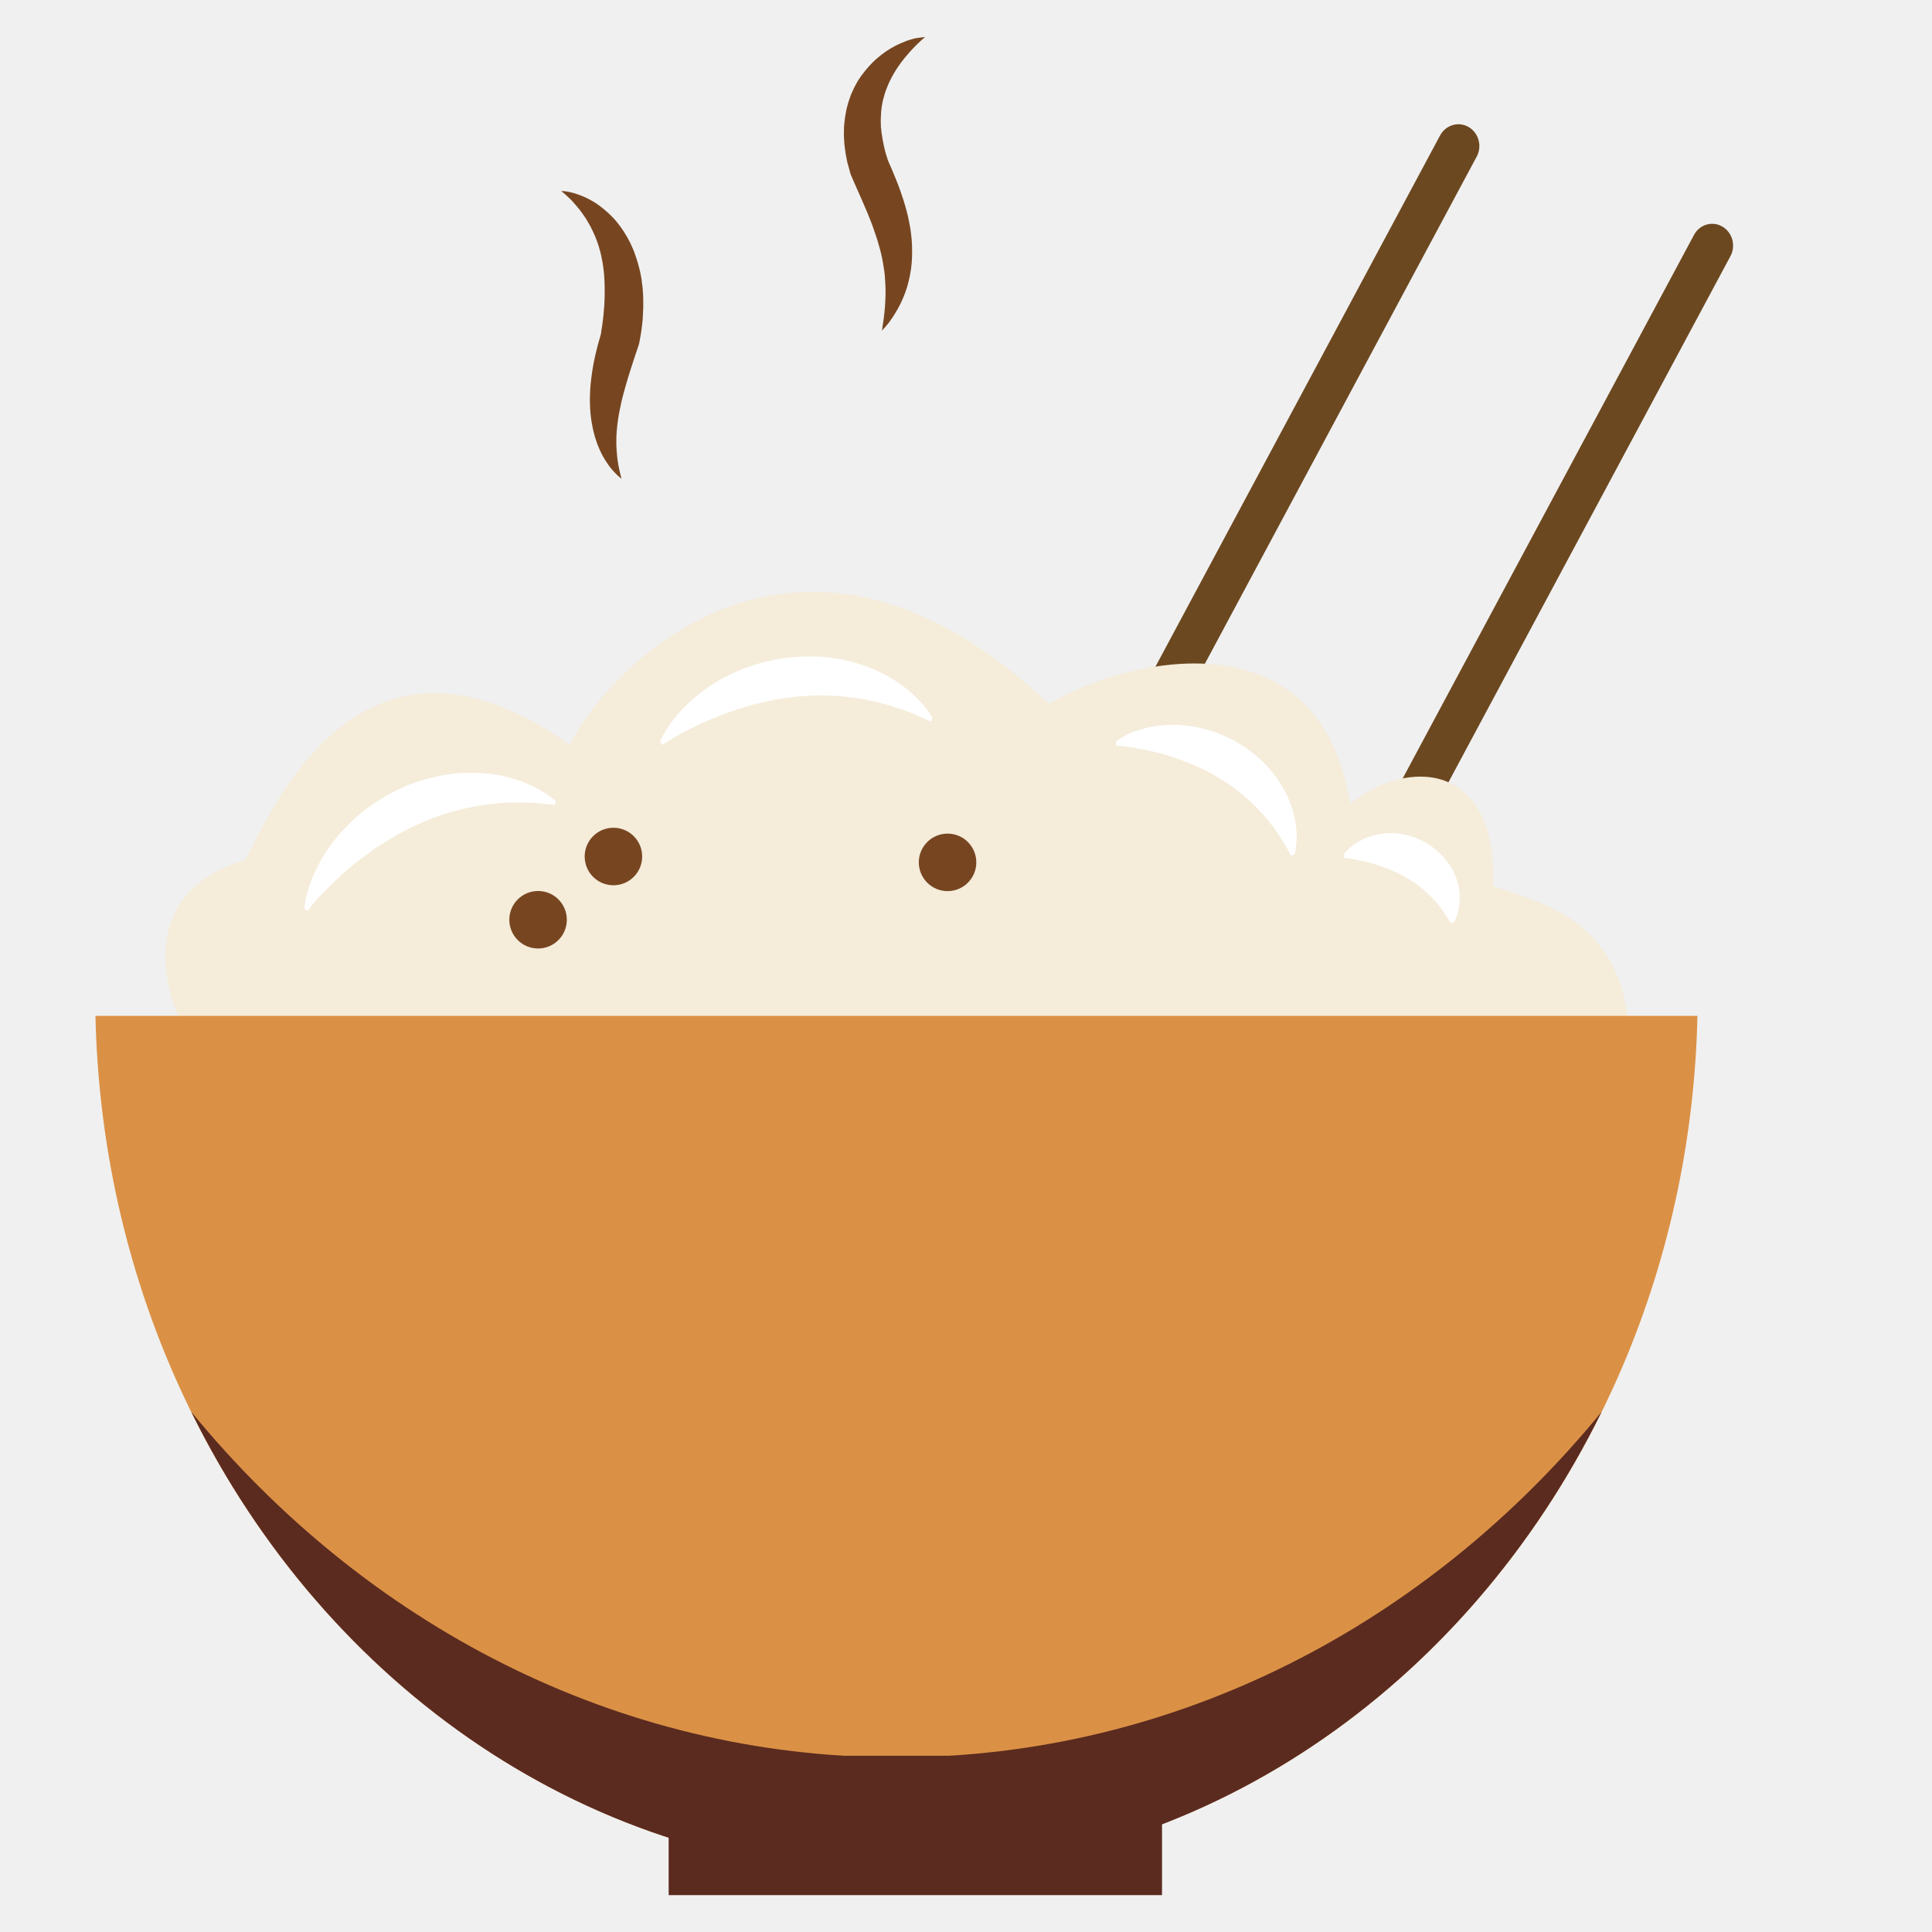
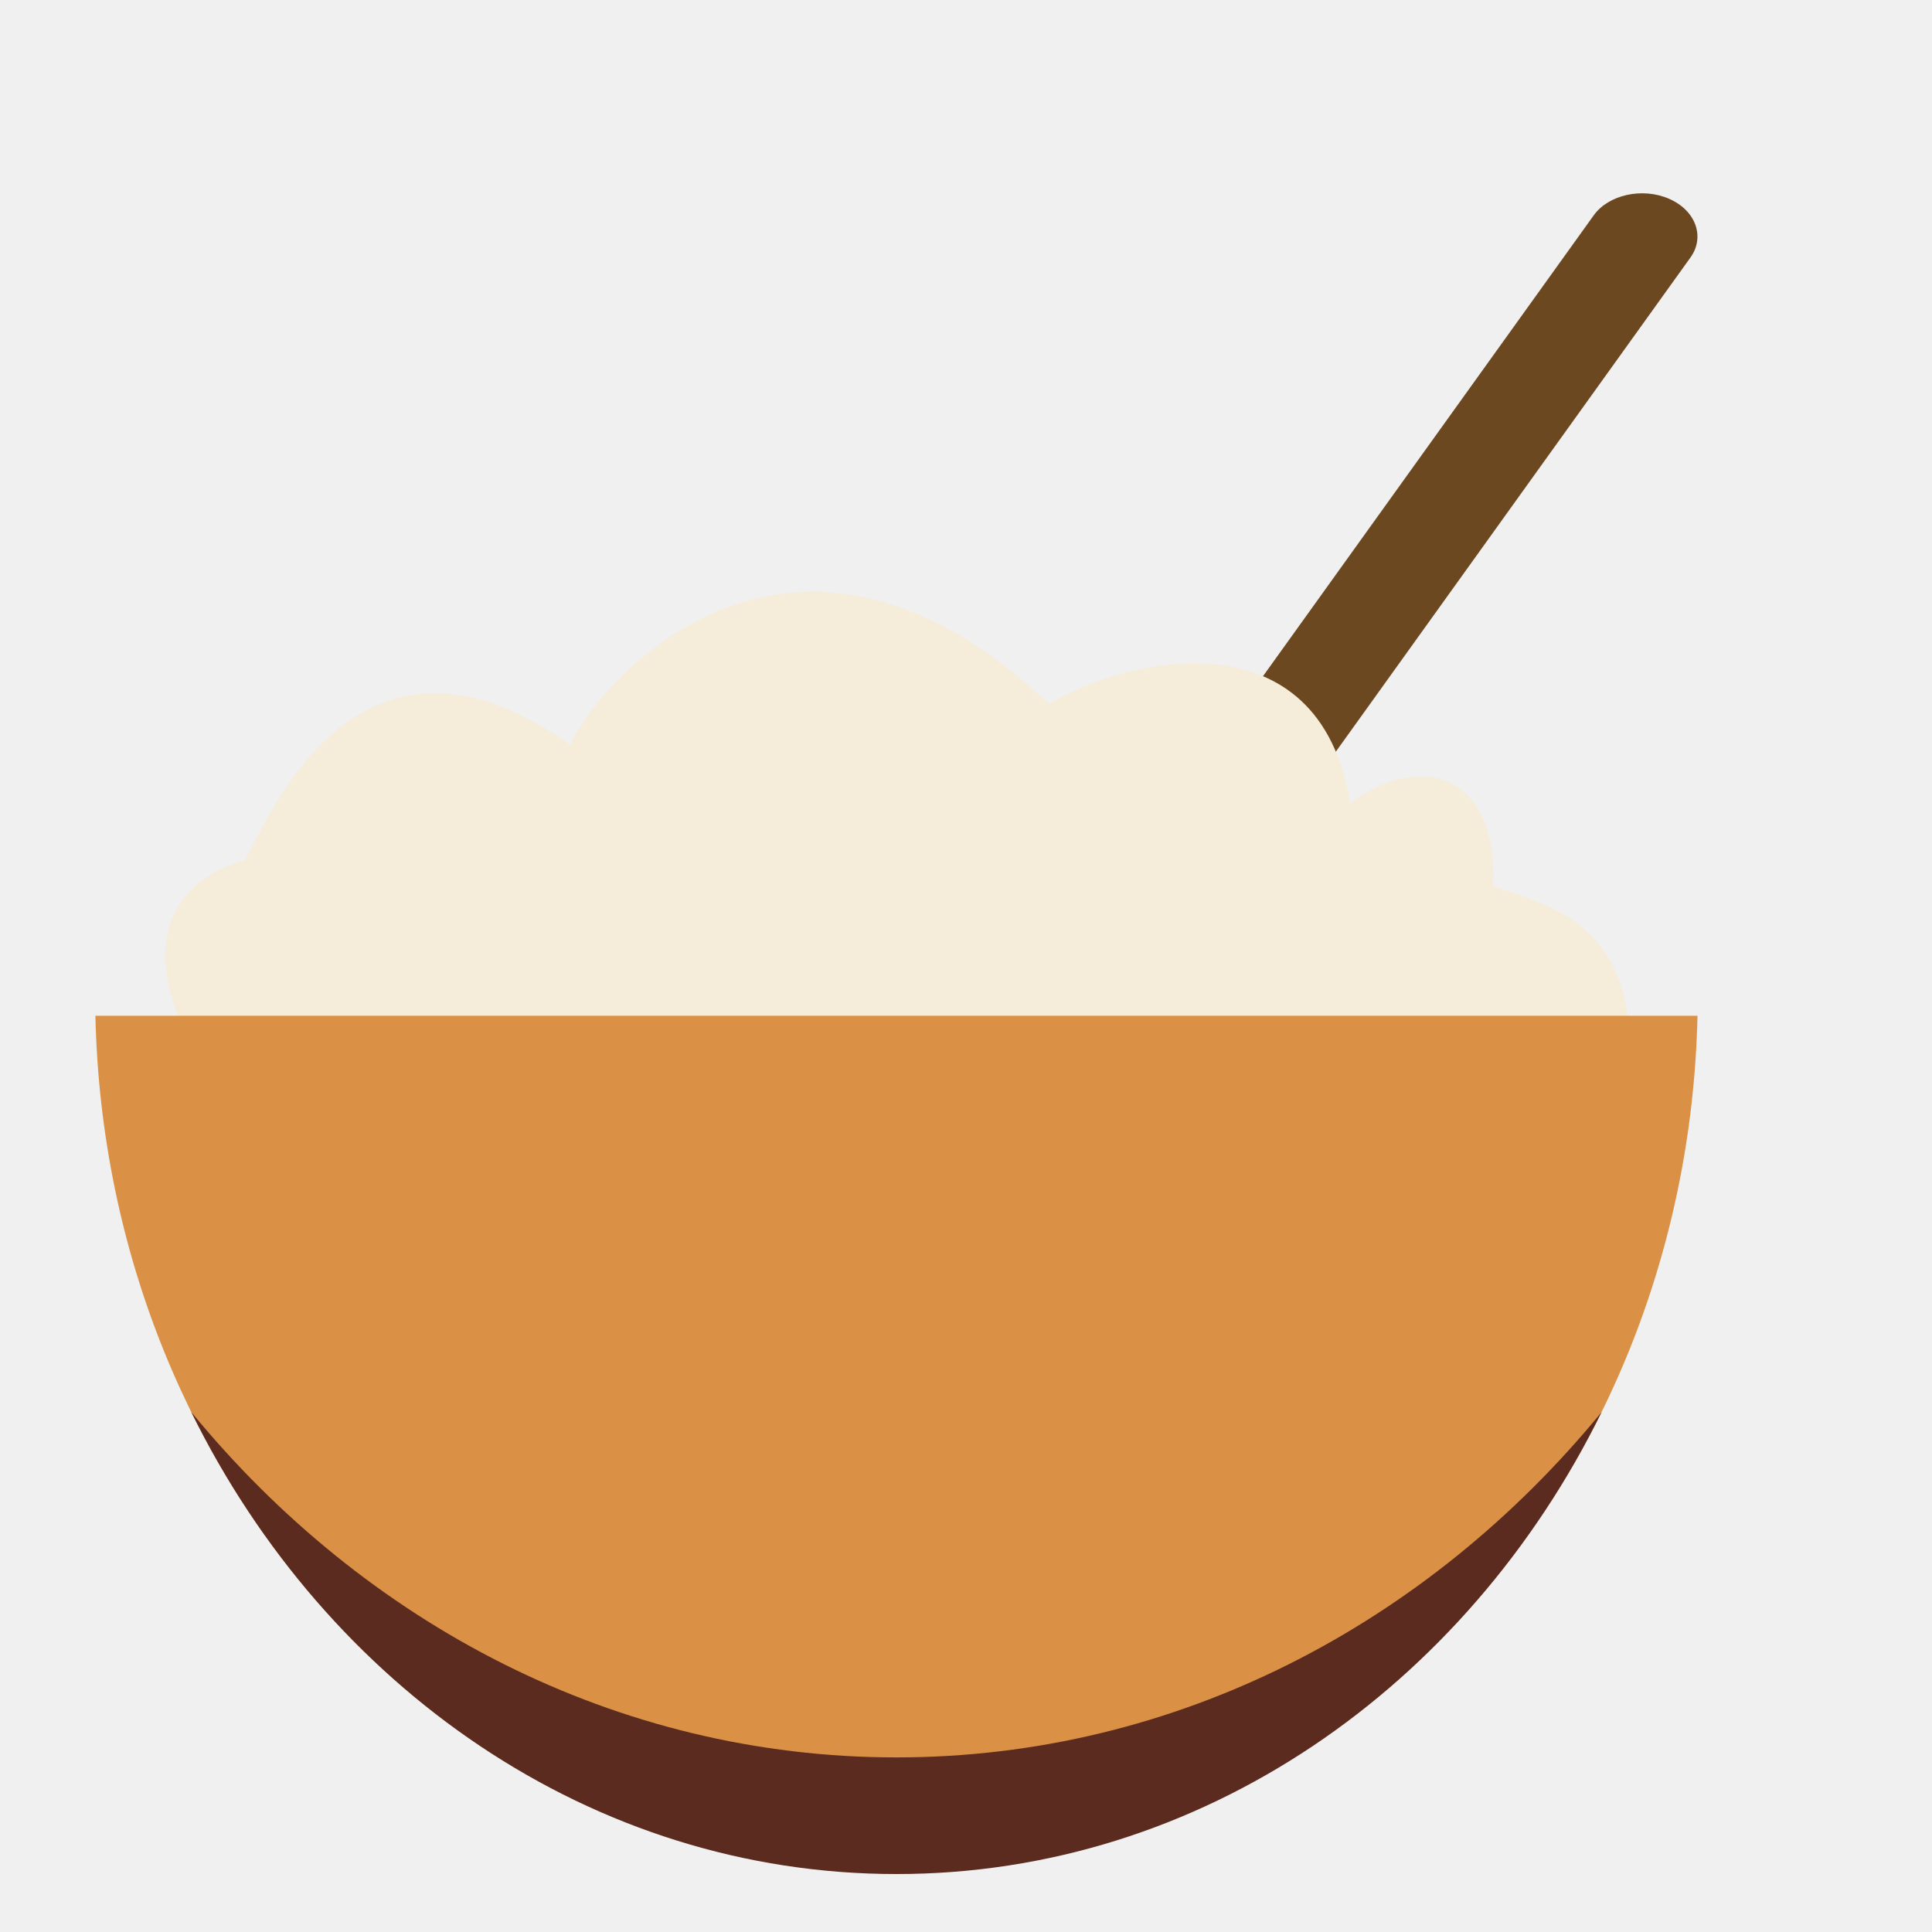
- <svg xmlns="http://www.w3.org/2000/svg" width="800px" height="800px" viewBox="0 0 1024 1024" class="icon" version="1.1">
-   <path d="M763.29 71.757L575.819 421.651c-2.963 5.503-1.058 12.559 4.304 15.664 5.292 3.105 12.065 1.058 15.029-4.445l187.542-349.894c2.963-5.503 1.058-12.559-4.304-15.664-5.362-3.105-12.136-1.058-15.099 4.445zM897.843 124.534l-187.542 349.894c-2.963 5.503-1.058 12.559 4.304 15.664 5.292 3.105 12.065 1.058 15.029-4.445l187.542-349.894c2.963-5.503 1.058-12.559-4.304-15.664-5.292-3.105-12.065-1.129-15.029 4.445z" fill="#6C4820" />
-   <path d="M94.476 538.424s-29.846-63.149 35.561-82.693c13.759-25.26 60.821-140.057 172.231-60.821C313.769 366.193 415.936 241.024 555.993 373.108c40.218-24.131 143.514-49.108 159.601 52.989 29.846-24.272 78.107-23.143 75.779 43.463 20.673 8.044 64.278 14.958 71.192 68.864-187.118 99.909-617.66 124.04-617.66 124.04l-112.539-68.864-37.889-55.176z" fill="#F5ECDA" />
-   <path d="M50.59 538.424c5.574 252.102 193.468 454.672 424.544 454.672s418.97-202.57 424.544-454.672H50.59z" fill="#DB9145" />
-   <path d="M475.134 931.429c-148.453 0-281.736-70.769-373.743-183.097 71.757 145.772 212.166 244.834 373.743 244.834s301.915-99.063 373.743-244.834c-92.007 112.327-225.29 183.097-373.743 183.097z" fill="#5B2B20" />
-   <path d="M349.824 393.146s0.071-0.141 0.212-0.494c0.141-0.353 0.353-0.776 0.635-1.411 0.282-0.564 0.635-1.341 1.129-2.117 0.423-0.847 0.988-1.764 1.623-2.752 1.27-2.046 2.963-4.304 5.01-6.844 0.494-0.635 1.058-1.27 1.623-1.905 0.564-0.635 1.199-1.27 1.764-1.976 1.27-1.341 2.611-2.611 4.092-3.951 1.482-1.341 3.034-2.681 4.727-4.022 0.847-0.706 1.693-1.27 2.611-1.976l2.752-1.905c1.905-1.27 3.881-2.54 5.927-3.669 1.058-0.564 2.117-1.199 3.175-1.693 1.058-0.564 2.187-1.129 3.316-1.623 1.129-0.564 2.258-1.058 3.457-1.482 1.199-0.494 2.328-0.988 3.528-1.411 2.399-0.847 4.868-1.764 7.409-2.399 1.27-0.353 2.54-0.706 3.81-0.988 1.27-0.282 2.611-0.564 3.951-0.847 2.611-0.564 5.292-0.847 7.973-1.199 2.681-0.282 5.362-0.423 8.114-0.564h4.022l2.046 0.071h0.988l0.988 0.071c5.362 0.353 10.584 1.129 15.523 2.399 4.939 1.199 9.596 2.822 13.9 4.727 1.058 0.494 2.117 0.988 3.105 1.482l2.963 1.482c1.905 1.129 3.669 2.187 5.362 3.316 0.847 0.564 1.623 1.129 2.399 1.693 0.776 0.564 1.552 1.129 2.258 1.693 0.706 0.564 1.411 1.129 2.046 1.693 0.353 0.282 0.635 0.564 0.988 0.847 0.282 0.282 0.635 0.564 0.917 0.847 1.199 1.199 2.258 2.187 3.246 3.246 0.494 0.494 0.917 0.988 1.411 1.482 0.423 0.423 0.847 0.988 1.199 1.482 0.776 0.917 1.411 1.764 1.905 2.54 0.564 0.776 0.988 1.411 1.341 1.976 0.353 0.494 0.635 0.988 0.776 1.27 0.141 0.282 0.282 0.423 0.282 0.423l-0.988 1.834s-0.564-0.212-1.552-0.706c-0.988-0.494-2.47-1.129-4.304-1.976-0.917-0.494-1.976-0.847-3.105-1.341-1.129-0.423-2.399-0.988-3.74-1.482-1.341-0.564-2.752-0.988-4.304-1.482-0.776-0.282-1.552-0.494-2.328-0.776-0.776-0.282-1.623-0.564-2.47-0.776-1.693-0.494-3.457-0.988-5.292-1.482-1.834-0.423-3.74-0.847-5.715-1.27-3.951-0.776-8.114-1.411-12.418-1.905-4.375-0.494-8.82-0.635-13.406-0.706-1.129-0.071-2.328 0.071-3.457 0.071-1.129 0.071-2.328 0.071-3.457 0.141-1.129 0.071-2.328 0.212-3.457 0.282-1.129 0.071-2.328 0.141-3.457 0.353-2.328 0.282-4.657 0.494-6.915 0.917-1.129 0.212-2.258 0.353-3.457 0.564-1.129 0.212-2.258 0.423-3.387 0.706-2.258 0.423-4.445 0.988-6.632 1.552-1.129 0.282-2.187 0.564-3.246 0.917-1.058 0.282-2.117 0.564-3.175 0.917-2.117 0.635-4.163 1.27-6.138 1.976-1.976 0.635-3.951 1.411-5.856 2.117-1.905 0.706-3.669 1.482-5.433 2.187-1.764 0.776-3.457 1.482-5.01 2.258-3.175 1.482-6.068 2.963-8.608 4.233-2.54 1.341-4.727 2.54-6.491 3.598-1.764 1.058-3.105 1.905-4.022 2.47-0.423 0.282-0.776 0.494-1.058 0.706-0.212 0.141-0.353 0.212-0.353 0.212l-1.27-1.623zM161.365 481.696v-0.494c0-0.353 0.071-0.847 0.141-1.482 0.071-0.635 0.212-1.411 0.353-2.399 0.141-0.917 0.423-1.976 0.706-3.105 0.564-2.328 1.411-5.01 2.611-8.044 0.282-0.776 0.635-1.552 0.988-2.328 0.353-0.776 0.706-1.623 1.058-2.399 0.776-1.623 1.693-3.316 2.611-5.08 0.917-1.764 2.046-3.457 3.246-5.292 0.564-0.917 1.199-1.764 1.834-2.681 0.635-0.917 1.27-1.834 1.976-2.681 1.411-1.764 2.893-3.598 4.516-5.292 0.776-0.847 1.623-1.764 2.47-2.611l2.611-2.611c0.917-0.847 1.834-1.693 2.822-2.54 0.988-0.776 1.905-1.693 2.963-2.47 2.046-1.552 4.092-3.175 6.28-4.586 1.058-0.776 2.187-1.411 3.316-2.187 1.129-0.706 2.328-1.341 3.457-1.976 2.328-1.341 4.798-2.47 7.197-3.669 2.47-1.129 5.01-2.117 7.479-3.034 1.27-0.423 2.54-0.847 3.881-1.27l1.905-0.564 0.988-0.282 0.988-0.212c5.151-1.341 10.372-2.258 15.452-2.611 5.08-0.423 10.019-0.282 14.676 0.141 1.129 0.141 2.328 0.282 3.387 0.423 1.129 0.141 2.187 0.282 3.316 0.494 2.117 0.423 4.163 0.917 6.138 1.482 0.988 0.212 1.905 0.564 2.822 0.847 0.917 0.282 1.834 0.564 2.681 0.917 0.847 0.353 1.693 0.635 2.47 0.917 0.423 0.141 0.776 0.282 1.199 0.494 0.353 0.212 0.776 0.353 1.129 0.564 1.482 0.706 2.893 1.341 4.092 2.046 0.635 0.353 1.199 0.635 1.764 0.988 0.564 0.282 1.058 0.706 1.623 0.988 0.988 0.635 1.905 1.27 2.611 1.834 0.776 0.564 1.411 1.058 1.905 1.411 0.494 0.353 0.917 0.706 1.129 0.917 0.282 0.212 0.353 0.353 0.353 0.353l-0.353 2.117-1.693-0.212c-1.129-0.141-2.681-0.282-4.727-0.564-0.988-0.141-2.117-0.212-3.387-0.282-1.199-0.071-2.54-0.141-4.022-0.212-1.411-0.141-2.963-0.071-4.516-0.071h-5.01c-1.764 0.071-3.598 0.141-5.433 0.282-1.905 0.141-3.81 0.353-5.786 0.564-3.951 0.494-8.114 1.199-12.418 2.117-4.304 0.917-8.608 2.117-12.983 3.598-1.129 0.353-2.187 0.776-3.246 1.129-1.058 0.423-2.187 0.776-3.246 1.199-1.058 0.423-2.117 0.917-3.175 1.341-1.058 0.494-2.187 0.917-3.175 1.411-2.117 0.988-4.233 1.905-6.28 3.034-1.058 0.564-2.046 1.058-3.105 1.623-0.988 0.564-1.976 1.129-3.034 1.693-2.046 1.129-3.951 2.399-5.856 3.528-0.988 0.564-1.905 1.27-2.822 1.834-0.917 0.635-1.834 1.199-2.752 1.905-1.764 1.27-3.528 2.54-5.221 3.81-1.693 1.27-3.316 2.54-4.868 3.81-1.552 1.27-3.034 2.54-4.516 3.81-1.411 1.27-2.822 2.47-4.022 3.669-2.54 2.399-4.868 4.657-6.844 6.703-1.976 2.046-3.669 3.881-5.01 5.433-1.341 1.552-2.399 2.752-3.034 3.669-0.353 0.423-0.564 0.776-0.776 0.988-0.141 0.212-0.282 0.353-0.282 0.353l-1.552-1.199zM591.483 392.934s0.141-0.071 0.353-0.282c0.212-0.141 0.564-0.423 1.058-0.706 0.423-0.282 0.988-0.706 1.693-1.058 0.635-0.423 1.411-0.847 2.328-1.27 1.764-0.917 3.881-1.764 6.421-2.611 0.635-0.212 1.27-0.423 1.976-0.564 0.635-0.212 1.341-0.353 2.046-0.564 1.411-0.353 2.893-0.635 4.516-0.917 3.175-0.564 6.562-0.847 10.16-0.776 1.834 0 3.669 0.071 5.574 0.282 0.917 0.071 1.905 0.141 2.893 0.353 0.988 0.141 1.905 0.282 2.893 0.423 1.976 0.353 3.881 0.847 5.927 1.341 0.988 0.282 1.976 0.564 2.963 0.917 0.988 0.282 1.976 0.706 2.963 1.058 0.988 0.353 1.976 0.776 2.963 1.129 0.988 0.423 1.905 0.847 2.893 1.341 1.976 0.847 3.81 1.976 5.645 3.034 1.834 1.129 3.669 2.328 5.362 3.598 0.847 0.635 1.693 1.341 2.54 1.976 0.847 0.706 1.693 1.341 2.47 2.046 3.175 2.822 6.068 5.927 8.537 9.243 2.47 3.246 4.516 6.632 6.209 10.019 0.423 0.847 0.776 1.693 1.129 2.54 0.353 0.847 0.706 1.623 0.988 2.47 0.564 1.693 1.129 3.316 1.552 4.868 0.212 0.776 0.423 1.552 0.564 2.328 0.141 0.776 0.353 1.482 0.423 2.258 0.141 0.706 0.212 1.482 0.353 2.117 0.071 0.353 0.141 0.706 0.141 0.988 0 0.353 0.071 0.706 0.071 1.058 0.071 1.341 0.212 2.54 0.141 3.74 0 1.129 0 2.187-0.071 3.175s-0.141 1.834-0.282 2.611c-0.071 0.776-0.212 1.411-0.282 1.976-0.071 0.494-0.212 0.917-0.282 1.199-0.071 0.282-0.071 0.423-0.071 0.423l-1.905 0.917s-0.212-0.423-0.635-1.129c-0.423-0.776-0.988-1.834-1.764-3.246-0.353-0.706-0.847-1.411-1.341-2.258-0.494-0.776-1.058-1.693-1.623-2.611-0.564-0.917-1.27-1.905-1.976-2.893-0.706-0.988-1.341-2.117-2.187-3.175-0.847-1.058-1.693-2.187-2.54-3.316-0.917-1.129-1.905-2.258-2.893-3.387-2.046-2.258-4.304-4.586-6.774-6.844-2.47-2.258-5.08-4.516-7.902-6.632-1.411-1.058-2.893-2.046-4.304-3.034-1.482-0.917-2.963-1.905-4.516-2.822-1.552-0.917-3.034-1.834-4.657-2.681l-2.328-1.27c-0.776-0.353-1.623-0.776-2.399-1.129-1.552-0.776-3.175-1.411-4.798-2.117-1.623-0.635-3.175-1.27-4.727-1.905-1.552-0.564-3.105-1.129-4.657-1.623-1.552-0.564-3.034-0.988-4.516-1.411-2.963-0.847-5.786-1.623-8.396-2.187-2.611-0.564-5.08-1.058-7.197-1.411-2.187-0.353-4.092-0.635-5.645-0.847-1.552-0.212-2.822-0.353-3.598-0.353-0.423 0-0.706-0.071-0.917-0.071h-0.353l-0.212-2.328zM712.418 452.555s0.071-0.071 0.212-0.282c0.141-0.141 0.353-0.423 0.635-0.776 0.282-0.353 0.635-0.706 1.058-1.129 0.423-0.423 0.917-0.847 1.482-1.341 1.129-0.988 2.54-1.976 4.163-2.893 1.623-0.917 3.528-1.905 5.645-2.611 4.163-1.482 9.172-2.328 14.464-1.834 1.341 0.071 2.681 0.282 4.022 0.564 0.635 0.141 1.341 0.282 2.046 0.494 0.635 0.141 1.341 0.353 1.976 0.564 1.341 0.423 2.681 0.917 3.951 1.482 1.341 0.564 2.611 1.27 3.81 1.976 1.27 0.706 2.47 1.552 3.598 2.399 0.564 0.423 1.129 0.917 1.693 1.341 0.564 0.494 1.129 0.917 1.623 1.411 1.058 0.988 2.046 2.046 2.963 3.105 0.917 1.129 1.764 2.187 2.54 3.387 1.552 2.328 2.752 4.798 3.598 7.197 0.423 1.199 0.776 2.399 1.058 3.598 0.282 1.199 0.423 2.399 0.564 3.528 0.071 0.564 0.141 1.129 0.141 1.693 0 0.564 0.071 1.058 0 1.623v2.258c0 0.282-0.071 0.494-0.071 0.776-0.141 0.988-0.212 1.834-0.423 2.681-0.141 0.847-0.353 1.552-0.564 2.328-0.212 0.706-0.423 1.341-0.635 1.905-0.212 0.564-0.423 0.988-0.564 1.411-0.141 0.353-0.353 0.706-0.423 0.847-0.071 0.212-0.141 0.282-0.141 0.282l-1.905 0.917s-0.141-0.212-0.423-0.706c-0.282-0.423-0.635-1.058-1.129-1.905-0.494-0.847-1.129-1.764-1.834-2.893-0.353-0.564-0.776-1.129-1.199-1.693-0.423-0.564-0.847-1.27-1.411-1.905-0.494-0.635-1.058-1.27-1.552-1.976-0.564-0.635-1.199-1.341-1.834-1.976-1.27-1.341-2.681-2.681-4.163-4.022-1.482-1.341-3.105-2.681-4.798-3.881-0.847-0.635-1.764-1.199-2.611-1.764-0.917-0.564-1.834-1.129-2.752-1.623-0.917-0.564-1.834-1.058-2.822-1.552-0.917-0.494-1.905-0.988-2.893-1.411-0.917-0.494-1.905-0.847-2.893-1.27-0.988-0.353-1.905-0.776-2.893-1.129-0.988-0.353-1.905-0.635-2.822-0.988-0.917-0.353-1.834-0.635-2.752-0.847-1.764-0.494-3.528-0.988-5.08-1.341-1.623-0.353-3.034-0.635-4.375-0.917-1.341-0.212-2.47-0.423-3.387-0.564-0.917-0.141-1.693-0.212-2.187-0.282-0.494-0.071-0.776-0.071-0.776-0.071l0.071-2.187z" fill="#FFFFFF" />
-   <path d="M285.193 487.481m-15.24 0a15.24 15.24 0 1 0 30.481 0 15.24 15.24 0 1 0-30.481 0Z" fill="#774621" />
-   <path d="M325.129 453.967m-15.24 0a15.24 15.24 0 1 0 30.481 0 15.24 15.24 0 1 0-30.481 0Z" fill="#774621" />
-   <path d="M502.228 457.071m-15.24 0a15.24 15.24 0 1 0 30.481 0 15.24 15.24 0 1 0-30.481 0Z" fill="#774621" />
-   <path d="M354.41 930.582h261.486v73.874H354.41z" fill="#5B2B20" />
-   <path d="M297.47 101.25c2.046 0 4.022 0.423 5.997 0.917 0.988 0.282 1.976 0.564 2.963 0.917 0.988 0.353 1.905 0.706 2.893 1.129 0.988 0.423 1.905 0.847 2.822 1.341 0.917 0.494 1.834 0.988 2.752 1.552 0.917 0.564 1.764 1.129 2.611 1.764 0.847 0.635 1.693 1.27 2.54 1.976 1.623 1.341 3.246 2.822 4.727 4.375 0.706 0.776 1.482 1.552 2.117 2.399 0.635 0.847 1.341 1.693 1.976 2.54l1.834 2.681c0.564 0.917 1.129 1.834 1.693 2.822 0.564 0.917 0.988 1.905 1.552 2.893l0.706 1.482 0.635 1.482c0.423 0.988 0.917 1.976 1.199 3.034l1.058 3.105c0.353 1.058 0.564 2.046 0.917 3.105 0.282 1.058 0.564 2.117 0.776 3.105l0.635 3.175c0.212 1.058 0.282 2.117 0.423 3.175 0.353 2.117 0.423 4.233 0.564 6.35 0.071 1.058 0.071 2.117 0.071 3.175v3.175c-0.071 2.117-0.212 4.163-0.282 6.28-0.212 2.046-0.423 4.092-0.706 6.138-0.353 2.046-0.635 4.022-1.058 6.068l-0.141 0.706-0.141 0.494-2.963 8.89-1.411 4.375-1.341 4.304c-0.423 1.411-0.847 2.893-1.27 4.304-0.423 1.411-0.847 2.893-1.199 4.304-0.776 2.893-1.411 5.715-1.976 8.608-0.282 1.411-0.564 2.893-0.776 4.375-0.212 1.482-0.423 2.893-0.564 4.375-0.071 0.706-0.141 1.482-0.212 2.187-0.071 0.776-0.071 1.482-0.141 2.187-0.071 0.776-0.071 1.482-0.071 2.258V236.156l0.071 1.129 0.071 1.129 0.071 1.129 0.212 2.328c0.071 0.776 0.141 1.552 0.282 2.328 0.212 1.552 0.494 3.105 0.847 4.727l0.564 2.399c0.212 0.776 0.423 1.623 0.635 2.47-0.635-0.564-1.27-1.058-1.905-1.623-0.635-0.564-1.199-1.199-1.834-1.834-0.635-0.635-1.129-1.27-1.693-1.905-0.564-0.635-1.058-1.341-1.552-2.046-0.988-1.411-1.976-2.893-2.822-4.445-0.423-0.776-0.847-1.552-1.199-2.328l-0.564-1.199-0.494-1.199c-0.353-0.847-0.706-1.623-0.988-2.47l-0.847-2.54c-0.282-0.847-0.494-1.693-0.706-2.54-0.212-0.847-0.423-1.693-0.635-2.611-0.353-1.764-0.635-3.457-0.917-5.221-0.212-1.764-0.423-3.528-0.494-5.292-0.212-3.528-0.141-7.056 0.071-10.513 0.141-1.764 0.282-3.457 0.494-5.151 0.212-1.693 0.423-3.387 0.706-5.08 0.282-1.693 0.564-3.387 0.917-5.01s0.706-3.316 1.129-4.939c0.353-1.623 0.847-3.246 1.27-4.798 0.423-1.623 0.917-3.175 1.341-4.727l-0.282 1.27c0.212-1.764 0.494-3.457 0.776-5.221l0.635-5.151 0.423-5.151c0.071-1.693 0.212-3.387 0.212-5.08 0-1.693 0.071-3.387 0-5.08l-0.071-2.54-0.141-2.47c0-0.423-0.071-0.847-0.071-1.27l-0.141-1.27c-0.071-0.847-0.141-1.693-0.282-2.47l-0.353-2.47c-0.141-0.847-0.282-1.623-0.494-2.47l-0.212-1.199-0.282-1.199c-0.212-0.776-0.353-1.623-0.635-2.399-0.212-0.776-0.423-1.623-0.706-2.399l-0.847-2.399-0.917-2.328-1.058-2.328c-0.353-0.776-0.776-1.552-1.129-2.328-0.423-0.776-0.847-1.482-1.27-2.258-0.423-0.776-0.917-1.482-1.341-2.258-0.494-0.706-0.988-1.482-1.482-2.187-0.988-1.482-2.117-2.893-3.316-4.304-0.564-0.706-1.199-1.411-1.834-2.117-0.635-0.706-1.27-1.411-1.976-2.046-1.482-1.411-2.893-2.681-4.445-3.951zM490.304 19.615c-1.411 1.199-2.681 2.399-3.951 3.598-0.635 0.635-1.27 1.199-1.834 1.834-0.564 0.635-1.199 1.199-1.764 1.905l-0.847 0.917c-0.282 0.353-0.564 0.635-0.847 0.988-0.564 0.635-1.058 1.27-1.623 1.905-0.494 0.635-0.988 1.341-1.552 1.976l-1.411 1.976-1.341 1.976-1.27 2.046-1.129 2.046c-0.353 0.706-0.706 1.411-1.058 2.046-0.635 1.341-1.27 2.752-1.764 4.163l-0.423 1.058-0.353 1.058c-0.212 0.706-0.494 1.411-0.635 2.117-0.141 0.706-0.423 1.411-0.564 2.117l-0.423 2.117c-0.141 0.706-0.212 1.411-0.282 2.117-0.141 0.706-0.141 1.411-0.212 2.117-0.141 1.411-0.141 2.822-0.212 4.233 0 0.706 0.071 1.411 0.071 2.117v1.058c0 0.353 0.071 0.706 0.141 1.058l0.212 2.117 0.353 2.187c0.141 1.411 0.564 2.893 0.776 4.304 0.141 0.706 0.353 1.411 0.494 2.187 0.212 0.706 0.353 1.411 0.564 2.187 0.423 1.482 0.917 2.893 1.341 4.304l-0.353-0.917c0.706 1.693 1.482 3.387 2.258 5.151 0.706 1.764 1.482 3.528 2.187 5.292 1.482 3.598 2.822 7.338 4.022 11.148 0.635 1.905 1.129 3.881 1.693 5.786 0.494 1.976 0.988 3.951 1.341 5.997 0.212 0.988 0.353 2.046 0.564 3.034 0.141 1.058 0.282 2.046 0.423 3.105 0.282 2.046 0.423 4.163 0.494 6.209 0.071 2.117 0.071 4.163 0 6.28s-0.282 4.163-0.564 6.28c-0.282 2.046-0.706 4.092-1.199 6.138-0.494 2.046-1.058 4.022-1.764 5.927-0.353 0.988-0.706 1.905-1.129 2.893l-1.27 2.822c-0.917 1.834-1.834 3.598-2.893 5.292-0.494 0.847-1.058 1.693-1.623 2.54l-0.847 1.199-0.776 1.129c-1.199 1.552-2.54 3.105-3.881 4.516 0.212-1.976 0.635-3.881 0.847-5.786l0.212-1.411 0.141-1.411c0.071-0.917 0.282-1.834 0.282-2.822 0.071-0.917 0.212-1.834 0.212-2.752l0.141-2.752 0.071-2.681v-2.681c-0.071-1.764-0.141-3.528-0.282-5.292 0-0.847-0.141-1.764-0.212-2.611-0.071-0.847-0.212-1.693-0.353-2.54-0.212-1.693-0.564-3.387-0.847-5.08-0.353-1.693-0.706-3.316-1.129-4.939-0.423-1.623-0.917-3.316-1.411-4.939s-1.058-3.246-1.623-4.868l-0.847-2.47-0.917-2.47-0.988-2.47-0.988-2.47-2.117-4.939-2.187-5.01-2.258-5.08c-0.776-1.693-1.482-3.457-2.258-5.221l-0.212-0.564-0.071-0.353c-0.564-1.905-1.058-3.74-1.552-5.645-0.212-0.988-0.423-1.905-0.564-2.893-0.212-0.988-0.423-1.905-0.494-2.893-0.282-1.976-0.564-3.951-0.635-5.997-0.071-0.988-0.141-2.046-0.141-3.034l0.071-3.034c0-0.494 0-0.988 0.071-1.552l0.141-1.552c0.141-0.988 0.212-2.046 0.353-3.034 0.353-2.046 0.706-4.092 1.27-6.068 0.494-1.976 1.199-3.951 1.905-5.856 0.423-0.917 0.847-1.905 1.27-2.822 0.423-0.917 0.917-1.834 1.411-2.752 0.494-0.917 0.988-1.764 1.552-2.611l0.847-1.27c0.282-0.423 0.564-0.847 0.917-1.199 1.129-1.623 2.47-3.175 3.81-4.657 0.706-0.706 1.341-1.411 2.046-2.117 0.706-0.635 1.411-1.341 2.187-1.976 0.776-0.635 1.482-1.199 2.258-1.834l2.328-1.693c1.623-1.058 3.246-2.046 4.868-2.893 1.693-0.847 3.387-1.623 5.08-2.258 1.693-0.706 3.457-1.199 5.292-1.693 1.693-0.212 3.528-0.564 5.362-0.706z" fill="#774621" />
+ <svg xmlns="http://www.w3.org/2000/svg" version="1.1" id="Layer_1" x="0px" y="0px" viewBox="0 0 800 800" style="enable-background:new 0 0 800 800;" xml:space="preserve">
+   <style type="text/css">
+ 	.st0{fill:#6C4820;}
+ 	.st1{fill:#F5ECDA;}
+ 	.st2{fill:#DB9145;}
+ 	.st3{fill:#5B2B20;}
+ </style>
+   <path class="st0" d="M659.9,89.2L270.8,631.4c-6.1,8.5-2.2,19.5,8.9,24.3c11,4.8,25,1.6,31.2-6.9L700,106.6  c6.1-8.5,2.2-19.5-8.9-24.3C680.1,77.5,666,80.6,659.9,89.2L659.9,89.2z" />
+   <path class="st1" d="M73.8,420.6c0,0-23.3-49.3,27.8-64.6c10.7-19.7,47.5-109.4,134.6-47.5c9-22.4,88.8-120.2,198.2-17  c31.4-18.9,112.1-38.4,124.7,41.4c23.3-19,61-18.1,59.2,34c16.2,6.3,50.2,11.7,55.6,53.8c-146.2,78.1-482.5,96.9-482.5,96.9  l-87.9-53.8C103.4,463.7,73.8,420.6,73.8,420.6z" />
+   <path class="st2" d="M39.5,420.6c4.4,197,151.1,355.2,331.7,355.2s327.3-158.3,331.7-355.2L39.5,420.6L39.5,420.6z" />
+   <path class="st3" d="M371.2,727.7c-116,0-220.1-55.3-292-143c56.1,113.9,165.8,191.3,292,191.3s235.9-77.4,292-191.3  C591.3,672.4,487.2,727.7,371.2,727.7L371.2,727.7z" />
</svg>
